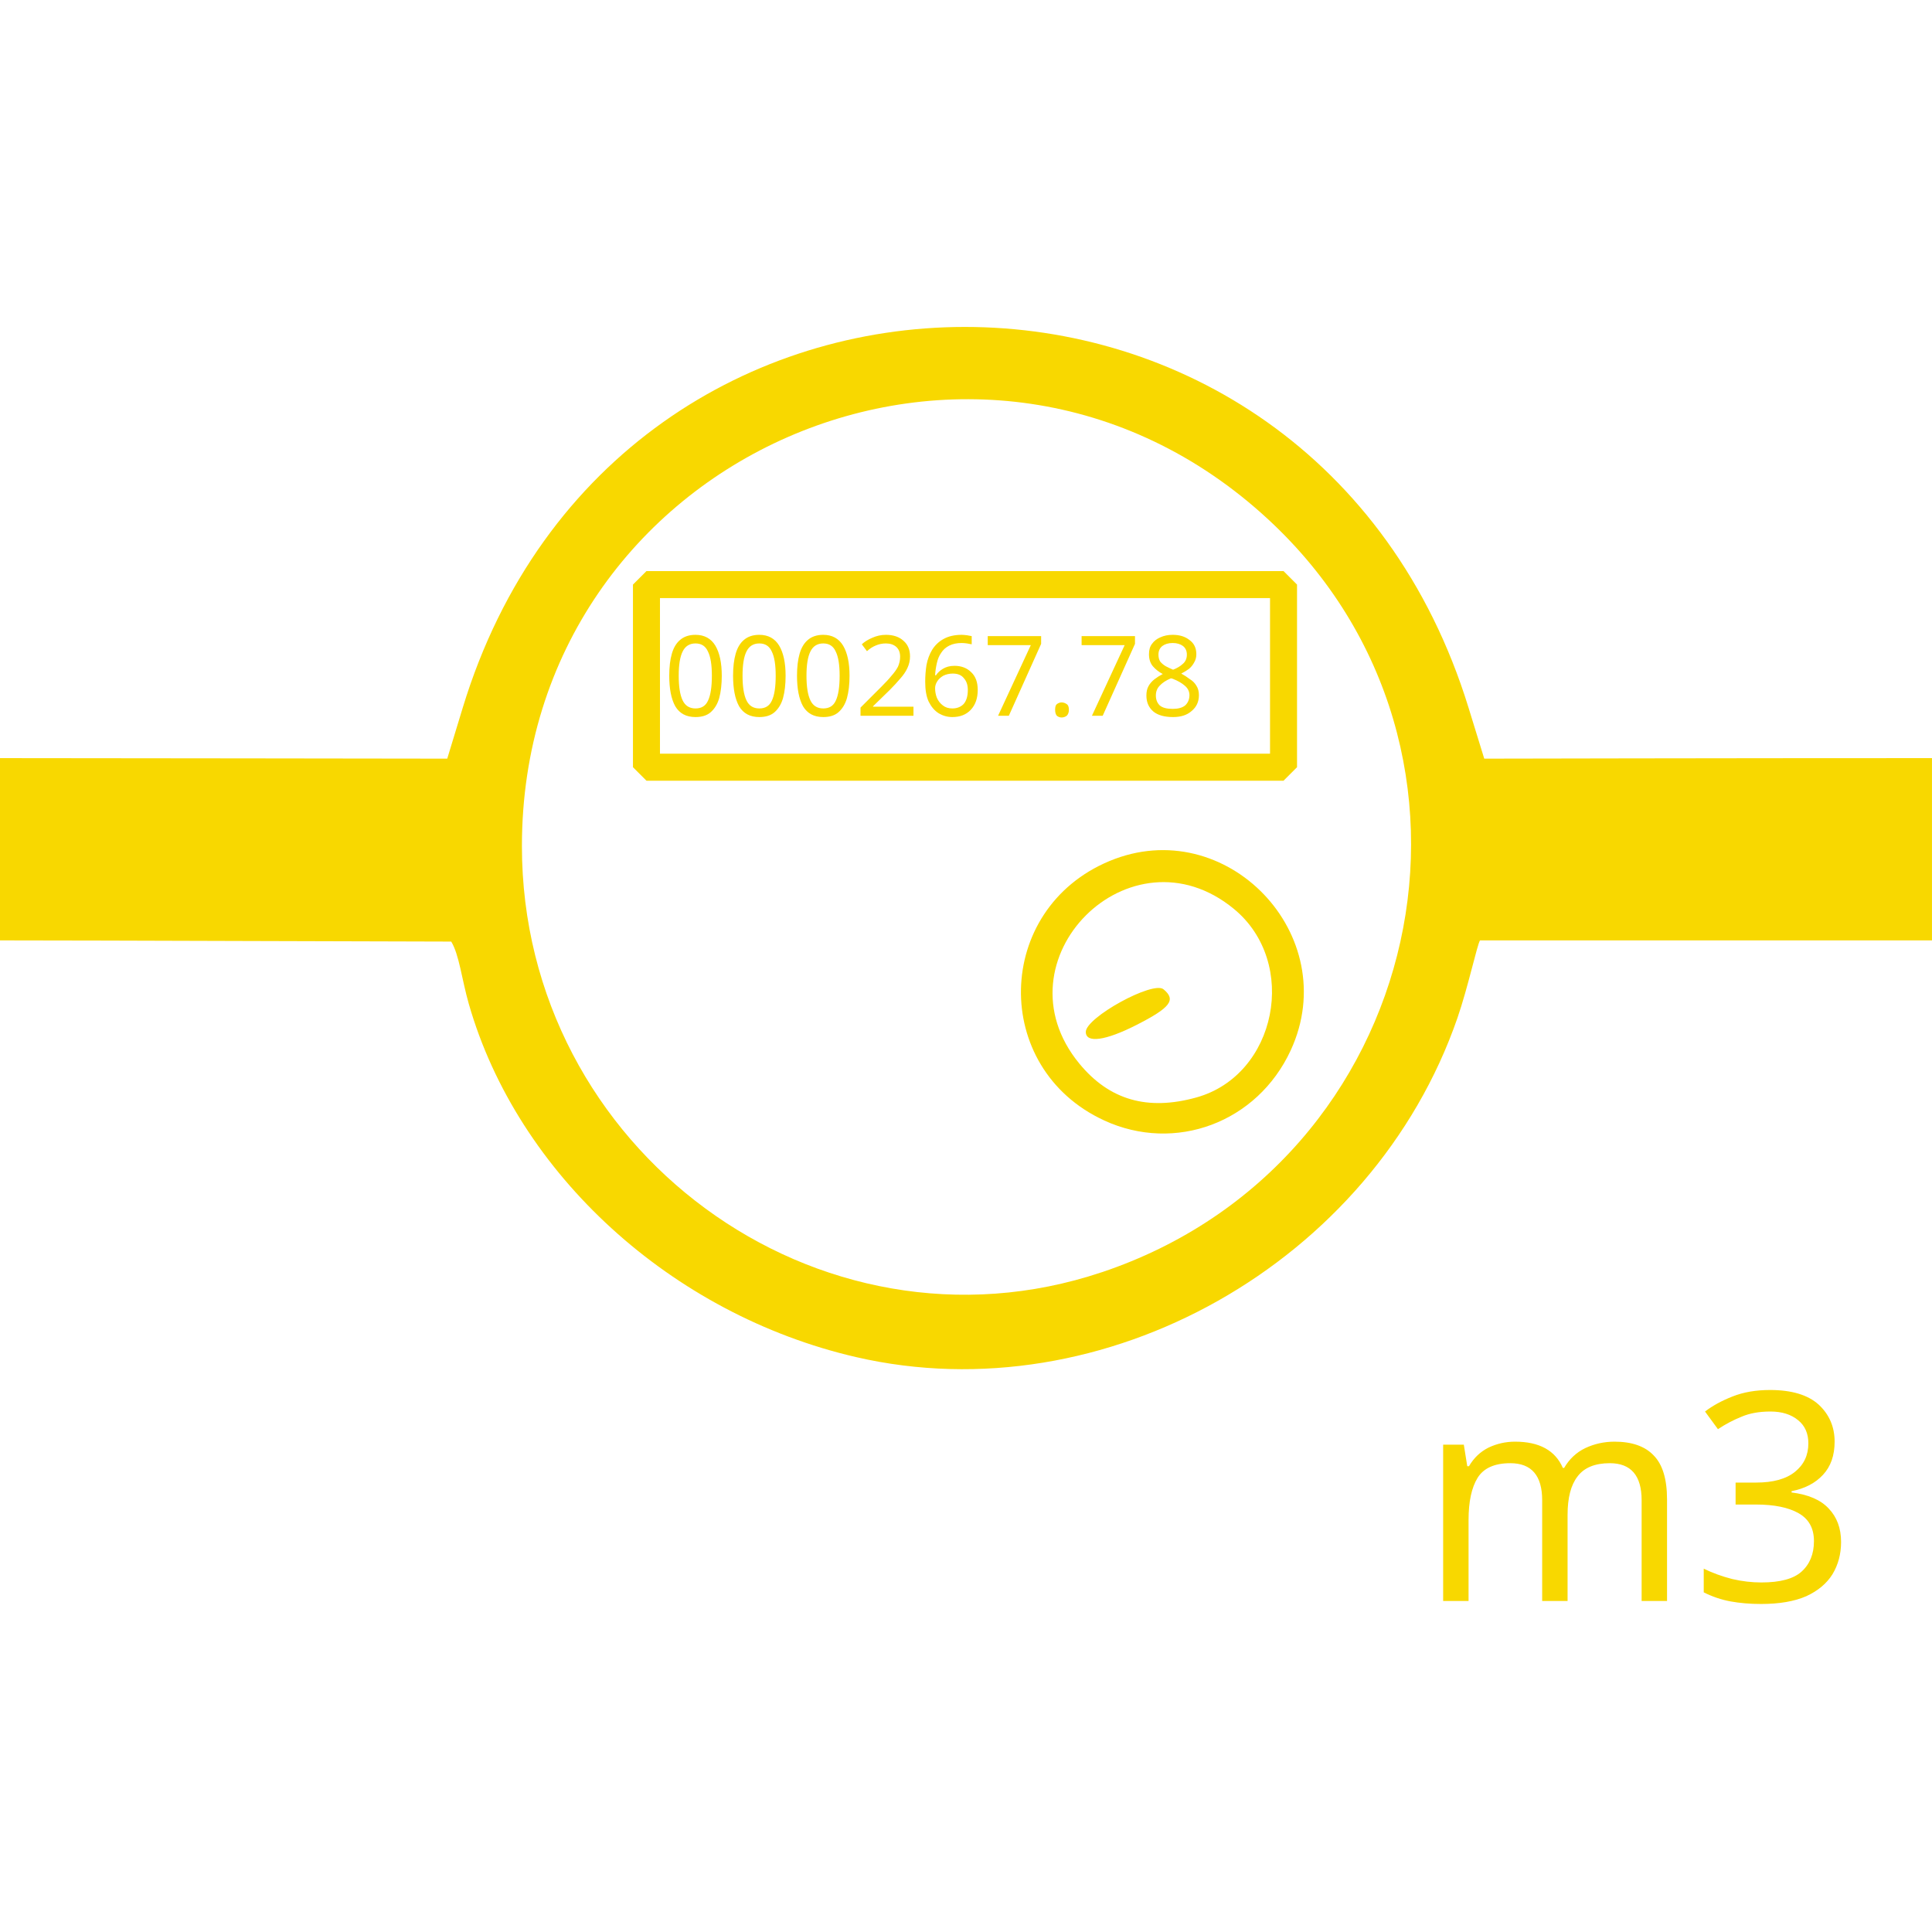
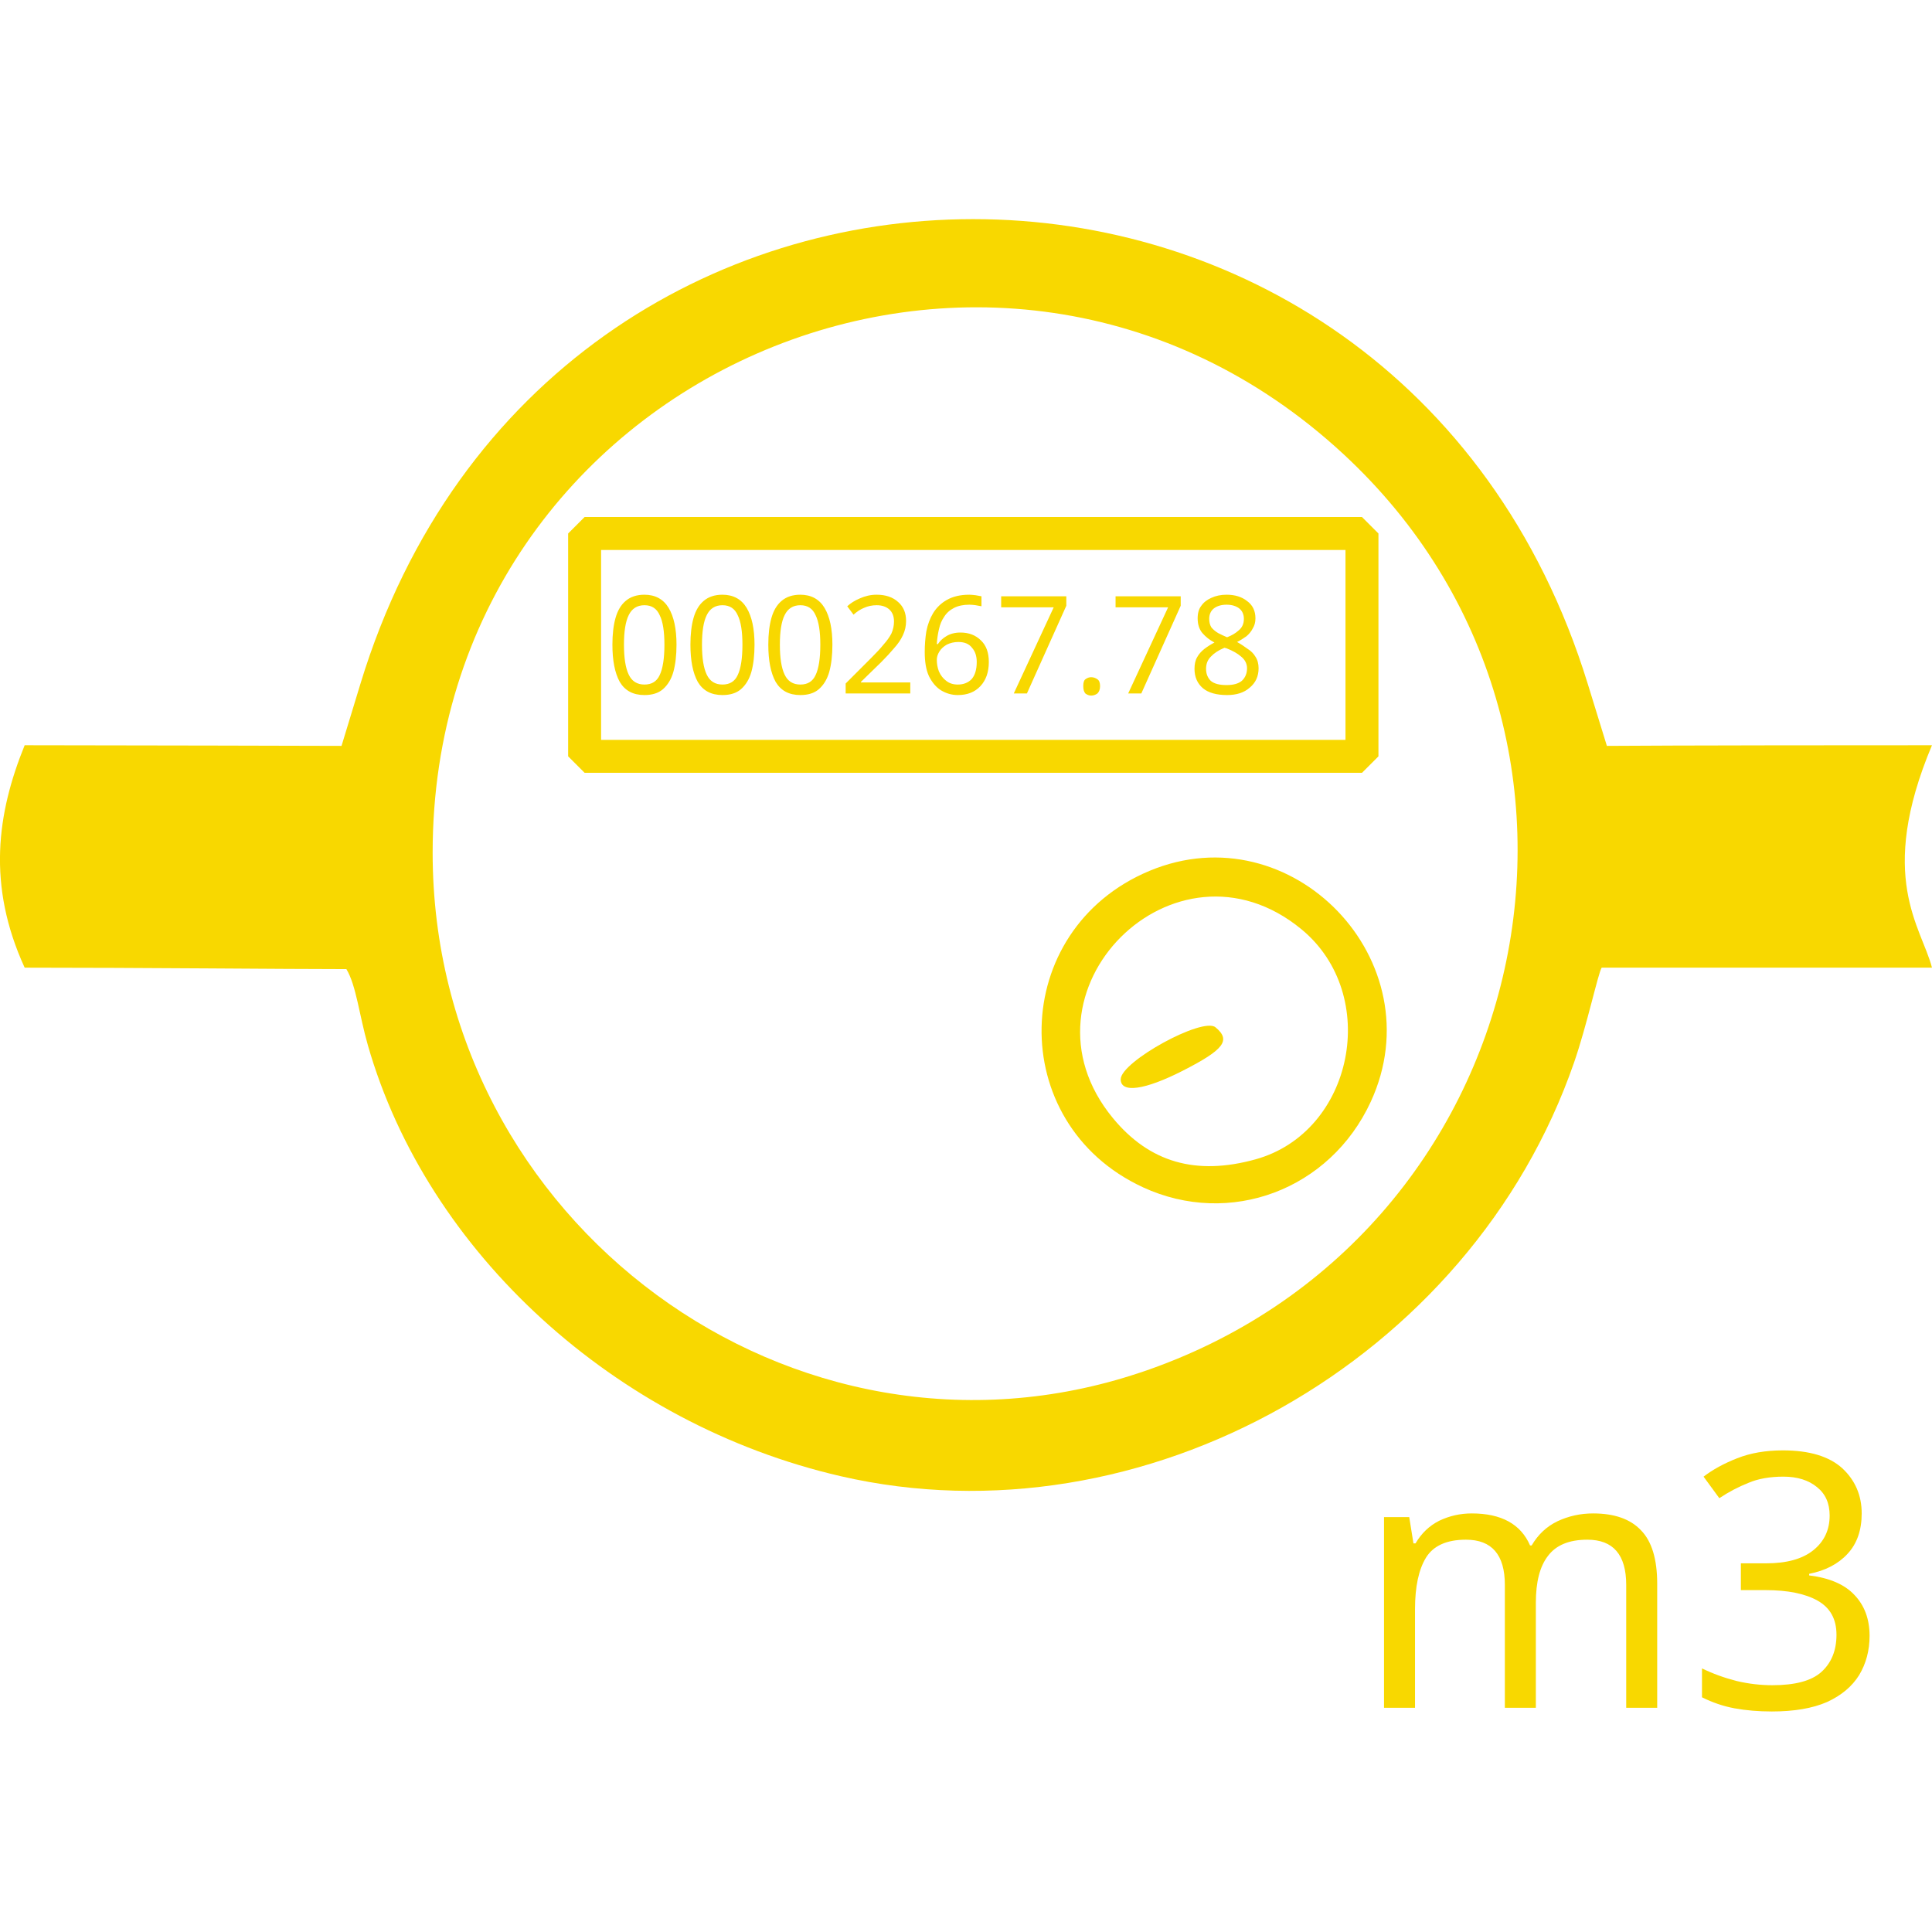
<svg xmlns="http://www.w3.org/2000/svg" width="309" height="309" viewBox="0 0 81.756 81.756" version="1.1" id="svg8">
  <defs id="defs2" />
  <g id="layer1" transform="translate(0,-215.2437)">
    <g id="g918" transform="matrix(1.166032,0,0,1.166032,-10.32337,-23.66411)" style="fill:#f8d800;fill-opacity:1">
-       <g id="g926" transform="translate(-53.32366,120.6117)">
-         <path style="fill:#f8d800;fill-opacity:1;stroke-width:0.265" d="m 93.247,133.529 c -6.696,-1.546 -12.286,-6.644 -14.056,-12.817 -0.256,-0.893 -0.345,-1.776 -0.638,-2.263 -1.824,0 -12.936,-0.043 -16.376,-0.043 v -6.615 c 2.543,0 16.231,0.019 16.231,0.019 l 0.564,-1.852 c 5.612,-18.42 30.821,-18.42 36.499,0 l 0.571,1.852 c 0,0 8.708,-0.019 16.249,-0.019 0,3.44 8e-4,5.309 0,6.615 H 115.888 c -0.108,0.175 -0.434,1.703 -0.82,2.819 -3.076,8.883 -12.826,14.381 -21.821,12.304 z m 8.914,-3.079 c 11.784,-3.948 15.1,-18.935 6.045,-27.319 -10.389,-9.618 -27.088,-2.31 -27.088,11.854 0,11.01 10.753,18.912 21.043,15.464 z m 0.082,-5.513 c -4.11,-1.897 -3.991,-7.661 0.194,-9.409 4.236,-1.77 8.51,2.689 6.582,6.867 -1.209,2.619 -4.189,3.737 -6.776,2.543 z m 3.352,-0.831 c 2.915,-0.81 3.729,-4.892 1.364,-6.841 -3.759,-3.098 -8.708,1.855 -5.609,5.615 1.087,1.319 2.471,1.719 4.245,1.226 z m -4.013,-2.379 c 0,-0.524 2.439,-1.863 2.82,-1.547 0.466,0.386 0.256,0.664 -0.975,1.292 -1.129,0.576 -1.845,0.675 -1.845,0.255 z" id="path898" />
-         <rect style="opacity:1;fill:none;fill-opacity:1;stroke:#f8d800;stroke-width:0.98;stroke-linecap:round;stroke-linejoin:bevel;stroke-miterlimit:4;stroke-dasharray:none;stroke-opacity:1" id="rect900" width="23.12" height="6.628" x="85.638" y="105.493" />
-         <text xml:space="preserve" style="font-style:normal;font-variant:normal;font-weight:normal;font-stretch:normal;font-size:10.583px;line-height:125%;font-family:sans-serif;-inkscape-font-specification:'sans-serif, Normal';font-variant-ligatures:normal;font-variant-caps:normal;font-variant-numeric:normal;font-feature-settings:normal;text-align:start;letter-spacing:0px;word-spacing:0px;writing-mode:lr-tb;text-anchor:start;fill:#f8d800;fill-opacity:1;stroke:none;stroke-width:0.265px;stroke-linecap:butt;stroke-linejoin:miter;stroke-opacity:1" x="113.643" y="142.378" id="text906">
-           <tspan id="tspan904" x="113.643" y="142.378" style="font-style:normal;font-variant:normal;font-weight:normal;font-stretch:normal;font-size:10.583px;font-family:sans-serif;-inkscape-font-specification:'sans-serif, Normal';font-variant-ligatures:normal;font-variant-caps:normal;font-variant-numeric:normal;font-feature-settings:normal;text-align:start;writing-mode:lr-tb;text-anchor:start;fill:#f8d800;fill-opacity:1;stroke-width:0.265px">m3</tspan>
+       <g id="g833" transform="matrix(1.220204,0,0,1.220204,-9.359768,-51.64355)">
+         <path style="fill:#f8d800;fill-opacity:1;stroke-width:0.265" d="m 39.923,254.141 c -6.696,-1.546 -12.286,-6.644 -14.056,-12.817 -0.256,-0.893 -0.345,-1.776 -0.638,-2.263 -1.824,0 -6.129,-0.043 -9.569,-0.043 -1.125,-2.455 -0.822,-4.592 0,-6.615 2.543,0 9.424,0.019 9.424,0.019 l 0.564,-1.852 c 5.612,-18.42 30.821,-18.42 36.499,0 l 0.571,1.852 c 0,0 2.128,-0.019 9.669,-0.019 -1.653,3.929 -0.31,5.404 0,6.615 h -9.824 c -0.108,0.175 -0.434,1.703 -0.82,2.819 -3.076,8.883 -12.826,14.381 -21.821,12.304 z m 8.914,-3.079 c 11.784,-3.948 15.1,-18.935 6.045,-27.319 -10.389,-9.618 -27.088,-2.31 -27.088,11.854 0,11.01 10.753,18.912 21.043,15.464 z m 0.082,-5.513 c -4.11,-1.897 -3.991,-7.661 0.194,-9.409 4.236,-1.77 8.51,2.689 6.582,6.867 -1.209,2.619 -4.189,3.737 -6.776,2.543 z m 3.352,-0.831 c 2.915,-0.81 3.729,-4.892 1.364,-6.841 -3.759,-3.098 -8.708,1.855 -5.609,5.615 1.087,1.319 2.471,1.719 4.245,1.226 z m -4.013,-2.379 c 0,-0.524 2.439,-1.863 2.82,-1.547 0.466,0.386 0.256,0.664 -0.975,1.292 -1.129,0.576 -1.845,0.675 -1.845,0.255 z" id="path898" />
+         <rect style="opacity:1;fill:none;fill-opacity:1;stroke:#f8d800;stroke-width:0.98;stroke-linecap:round;stroke-linejoin:bevel;stroke-miterlimit:4;stroke-dasharray:none;stroke-opacity:1" id="rect900" width="23.12" height="6.628" x="32.314" y="226.105" />
+         <text xml:space="preserve" style="font-style:normal;font-variant:normal;font-weight:normal;font-stretch:normal;font-size:10.583px;line-height:125%;font-family:sans-serif;-inkscape-font-specification:'sans-serif, Normal';font-variant-ligatures:normal;font-variant-caps:normal;font-variant-numeric:normal;font-feature-settings:normal;text-align:start;letter-spacing:0px;word-spacing:0px;writing-mode:lr-tb;text-anchor:start;fill:#f8d800;fill-opacity:1;stroke:none;stroke-width:0.265px;stroke-linecap:butt;stroke-linejoin:miter;stroke-opacity:1" x="55.183" y="261.033" id="text906">
+           <tspan id="tspan904" x="55.183" y="261.033" style="font-style:normal;font-variant:normal;font-weight:normal;font-stretch:normal;font-size:10.583px;font-family:sans-serif;-inkscape-font-specification:'sans-serif, Normal';font-variant-ligatures:normal;font-variant-caps:normal;font-variant-numeric:normal;font-feature-settings:normal;text-align:start;writing-mode:lr-tb;text-anchor:start;fill:#f8d800;fill-opacity:1;stroke-width:0.265px">m3</tspan>
        </text>
-         <text xml:space="preserve" style="font-style:normal;font-variant:normal;font-weight:normal;font-stretch:normal;font-size:4.053px;line-height:125%;font-family:sans-serif;-inkscape-font-specification:'sans-serif, Normal';font-variant-ligatures:normal;font-variant-caps:normal;font-variant-numeric:normal;font-feature-settings:normal;text-align:start;letter-spacing:0px;word-spacing:0px;writing-mode:lr-tb;text-anchor:start;fill:#f8d800;fill-opacity:1;stroke:none;stroke-width:0.101px;stroke-linecap:butt;stroke-linejoin:miter;stroke-opacity:1" x="86.26" y="110.252" id="text910">
-           <tspan id="tspan908" x="86.26" y="110.252" style="font-style:normal;font-variant:normal;font-weight:normal;font-stretch:normal;font-size:4.053px;font-family:sans-serif;-inkscape-font-specification:'sans-serif, Normal';font-variant-ligatures:normal;font-variant-caps:normal;font-variant-numeric:normal;font-feature-settings:normal;text-align:start;writing-mode:lr-tb;text-anchor:start;fill:#f8d800;fill-opacity:1;stroke-width:0.101px">000267.78</tspan>
+         <text xml:space="preserve" style="font-style:normal;font-variant:normal;font-weight:normal;font-stretch:normal;font-size:4.053px;line-height:125%;font-family:sans-serif;-inkscape-font-specification:'sans-serif, Normal';font-variant-ligatures:normal;font-variant-caps:normal;font-variant-numeric:normal;font-feature-settings:normal;text-align:start;letter-spacing:0px;word-spacing:0px;writing-mode:lr-tb;text-anchor:start;fill:#f8d800;fill-opacity:1;stroke:none;stroke-width:0.101px;stroke-linecap:butt;stroke-linejoin:miter;stroke-opacity:1" x="32.937" y="230.864" id="text910">
+           <tspan id="tspan908" x="32.937" y="230.864" style="font-style:normal;font-variant:normal;font-weight:normal;font-stretch:normal;font-size:4.053px;font-family:sans-serif;-inkscape-font-specification:'sans-serif, Normal';font-variant-ligatures:normal;font-variant-caps:normal;font-variant-numeric:normal;font-feature-settings:normal;text-align:start;writing-mode:lr-tb;text-anchor:start;fill:#f8d800;fill-opacity:1;stroke-width:0.101px">000267.78</tspan>
        </text>
      </g>
    </g>
  </g>
</svg>
